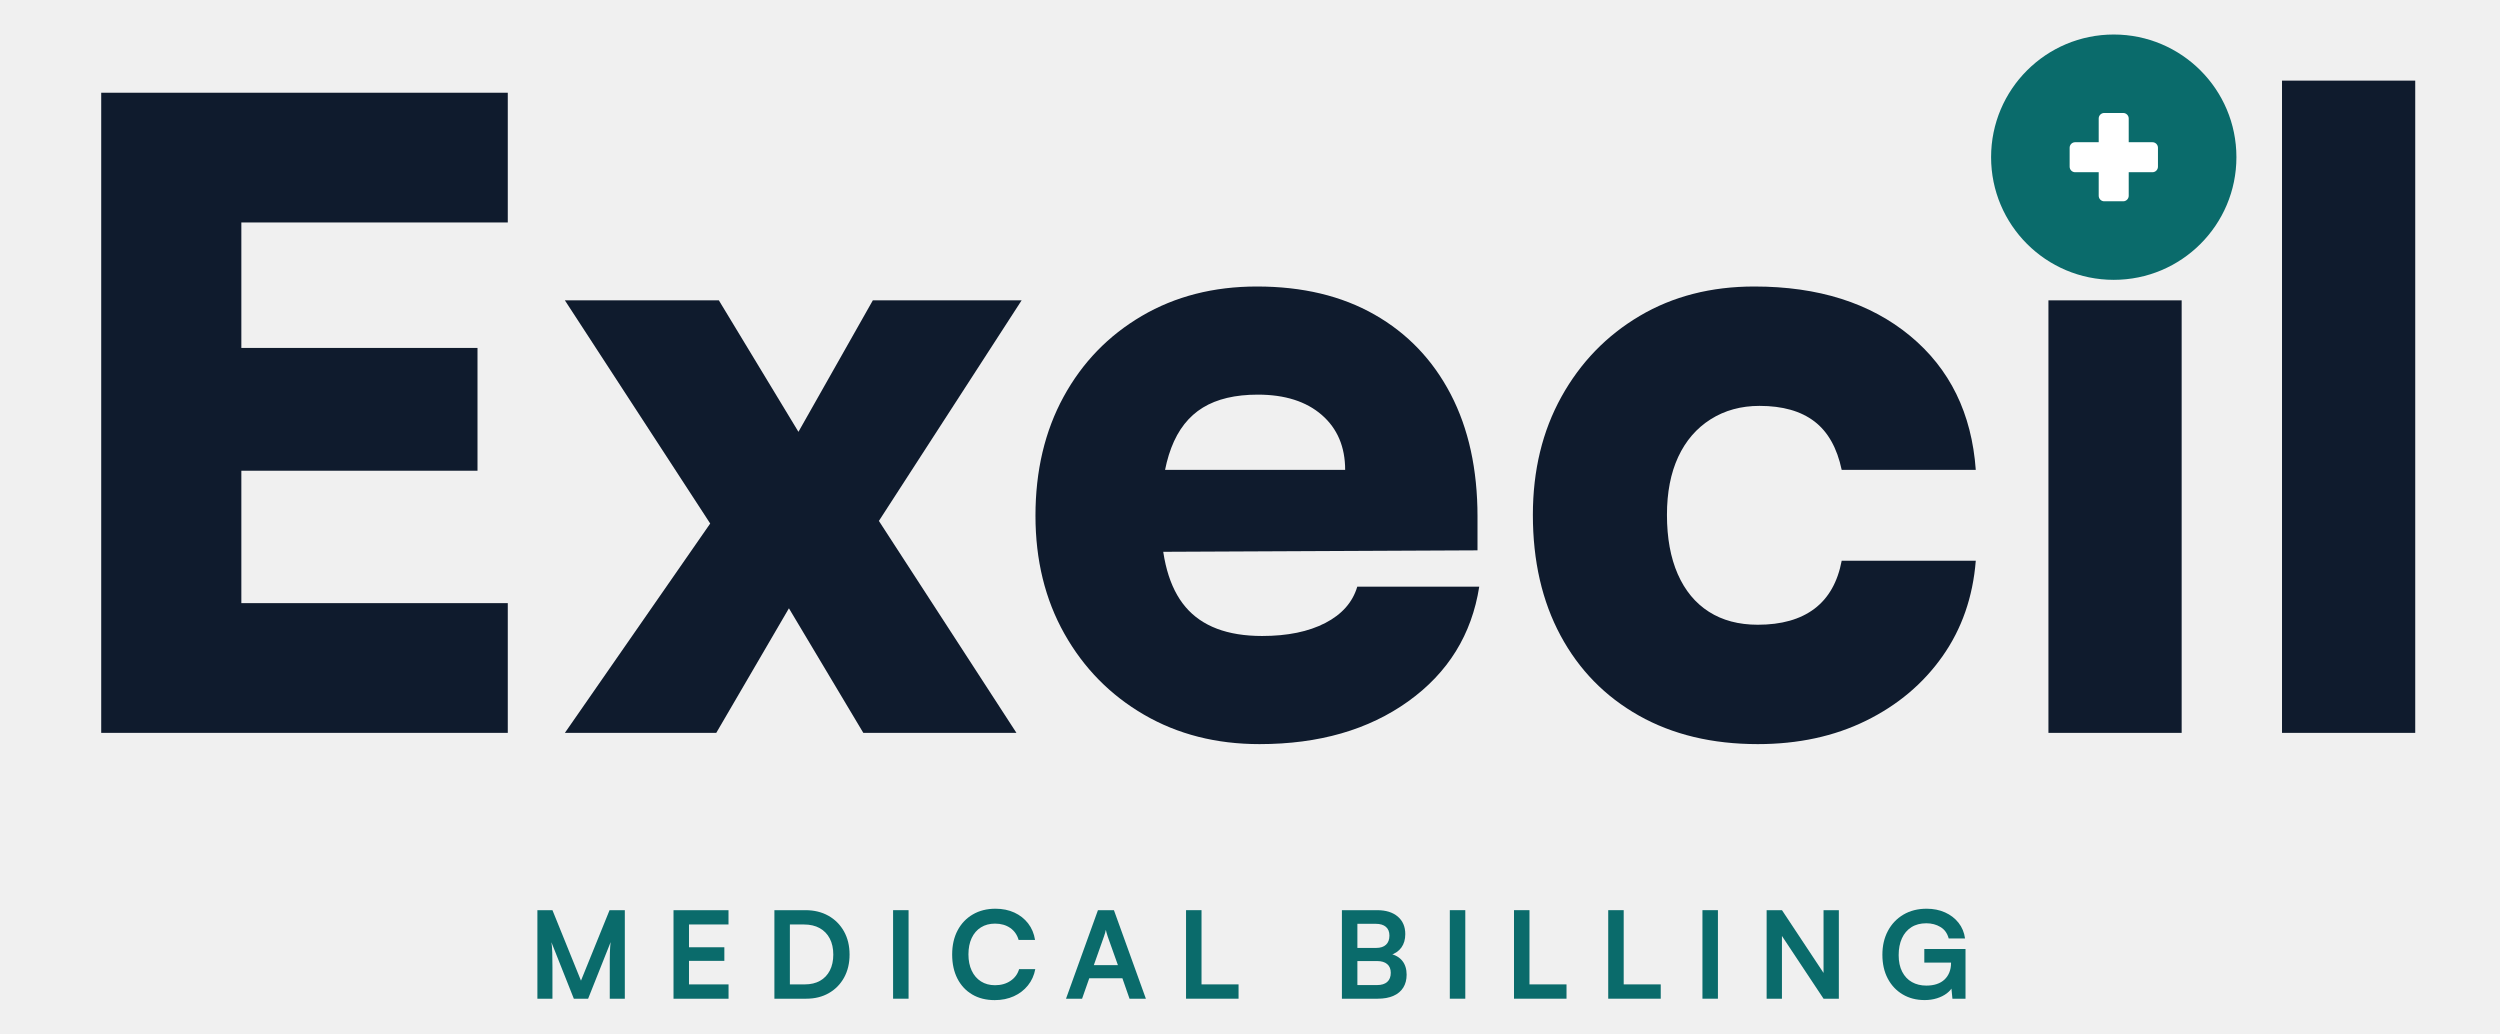
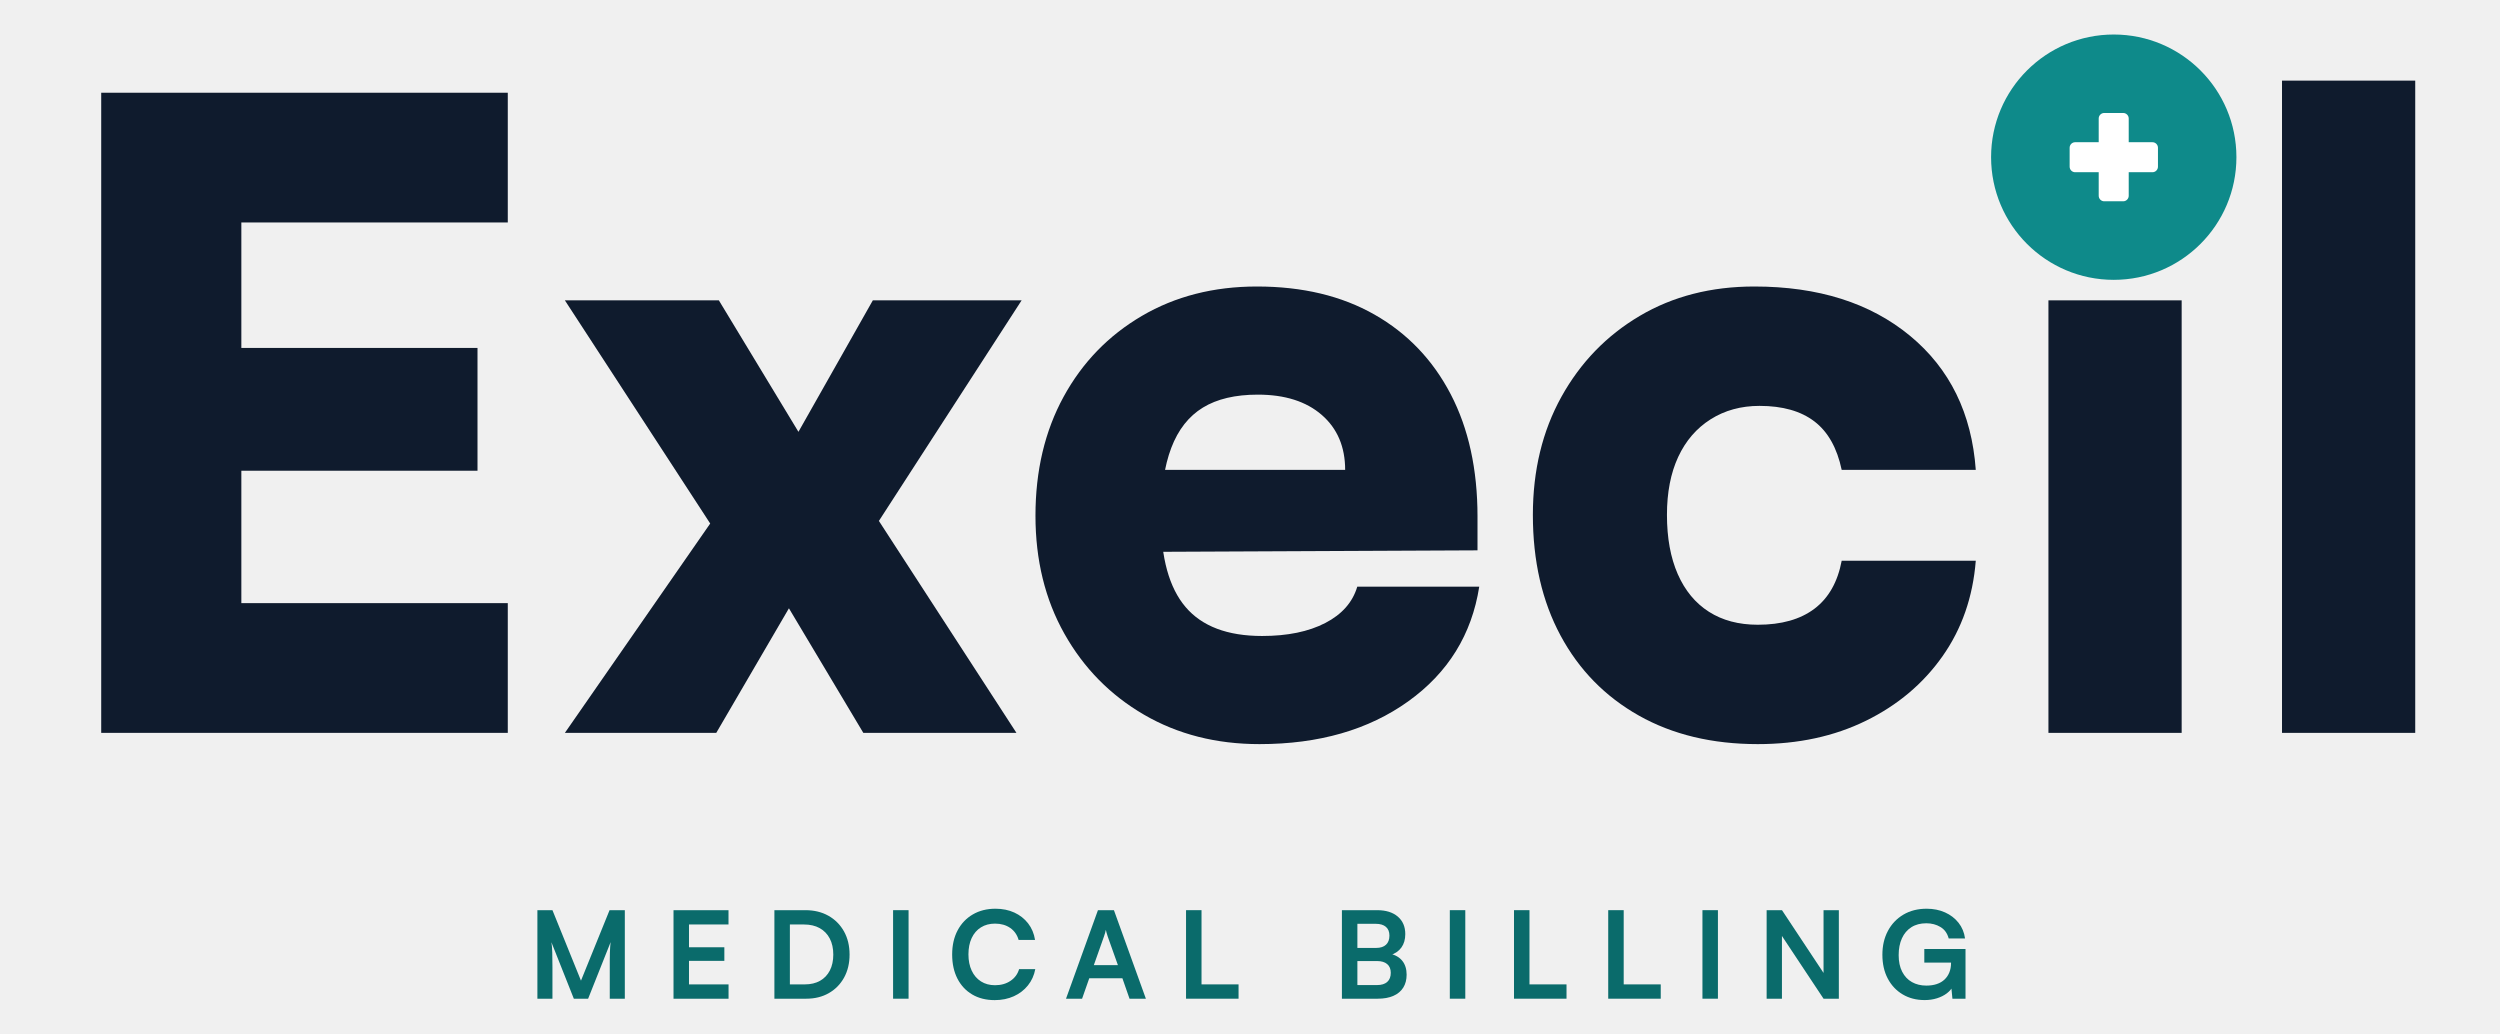
<svg xmlns="http://www.w3.org/2000/svg" viewBox="0 0 2890 1195" role="img" aria-label="Execil">
  <g transform="translate(40.0 847.2) scale(1 -1)">
    <g fill="#0F1B2D">
      <path transform="translate(0.0 0)" d="M547.0 0.0H77.0V740.0H547.0V590.0H194.0L239.0 632.0V445.0H512.0V303.0H239.0V108.0L194.0 150.0H547.0Z" />
      <path transform="translate(603.0 0)" d="M185.0 0.0H10.0L178.0 242.0L10.0 500.0H188.0L280.0 348.0L366.0 500.0H538.0L373.0 245.0L532.0 0.0H355.0L269.0 144.0Z" />
      <path transform="translate(1126.0 0)" d="M290.0 -13.0Q215.0 -13.0 156.5 21.0Q98.0 55.0 64.5 114.5Q31.0 174.0 31.0 251.0Q31.0 329.0 63.5 388.5Q96.0 448.0 154.0 482.0Q212.0 516.0 287.0 516.0Q366.0 516.0 423.0 483.5Q480.0 451.0 511.0 391.5Q542.0 332.0 542.0 250.0V211.0L112.0 209.0L114.0 304.0H389.0Q389.0 344.0 362.0 367.5Q335.0 391.0 288.0 391.0Q249.0 391.0 224.5 376.0Q200.0 361.0 188.0 329.5Q176.0 298.0 176.0 249.0Q176.0 179.0 204.5 145.5Q233.0 112.0 293.0 112.0Q337.0 112.0 366.0 127.0Q395.0 142.0 403.0 169.0H544.0Q531.0 86.0 462.0 36.5Q393.0 -13.0 290.0 -13.0Z" />
      <path transform="translate(1701.0 0)" d="M31.0 252.0Q31.0 329.0 64.0 388.5Q97.0 448.0 154.5 482.0Q212.0 516.0 287.0 516.0Q398.0 516.0 467.0 459.0Q536.0 402.0 543.0 304.0H388.0Q380.0 342.0 356.5 360.0Q333.0 378.0 293.0 378.0Q261.0 378.0 236.5 362.5Q212.0 347.0 199.0 319.0Q186.0 291.0 186.0 252.0Q186.0 212.0 198.5 183.5Q211.0 155.0 234.5 140.0Q258.0 125.0 291.0 125.0Q332.0 125.0 356.5 143.5Q381.0 162.0 388.0 199.0H543.0Q538.0 136.0 504.5 88.5Q471.0 41.0 416.0 14.0Q361.0 -13.0 291.0 -13.0Q212.0 -13.0 153.5 20.0Q95.0 53.0 63.0 112.5Q31.0 172.0 31.0 252.0Z" />
      <path transform="translate(2270.0 0)" d="M58.0 0.0V500.0H212.0V0.0ZZ" />
      <path transform="translate(2540.0 0)" d="M212.0 0.0H58.0V754.0H212.0Z" />
    </g>
-     <circle cx="2403.5" cy="665.5" r="141.8" fill="#0A6B6B" />
+     <circle cx="2403.5" cy="665.5" r="141.8" fill="#0E8A8A" />
    <rect x="2352.5" y="648.1" width="102.1" height="34.7" rx="6.4" fill="#FFFFFF" />
    <rect x="2386.1" y="614.5" width="34.7" height="102.1" rx="6.4" fill="#FFFFFF" />
    <g fill="#0A6B6B" transform="translate(569.9 -307.3) scale(0.14)">
      <path transform="translate(0.0 0)" d="M205.2 0.0H80.9V731.0H205.2L440.8 149.0L676.8 731.0H802.8V0.0H678.5V225.2Q678.5 280.4 678.6 317.7Q678.8 355.1 679.6 381.2Q680.5 407.4 681.8 427.2Q683.2 447.0 685.6 467.1L499.8 0.0H381.8L196.7 466.2Q202.2 433.0 203.7 381.8Q205.2 330.7 205.2 261.6Z" />
      <path transform="translate(1124.0 0)" d="M535.3 0.0H80.9V731.0H535.0V612.8H163.7L208.7 653.6V424.9H500.6V312.3H208.7V77.1L163.7 118.2H535.3Z" />
      <path transform="translate(1957.0 0)" d="M343.6 0.0H80.9V731.0H336.6Q445.3 731.0 527.2 684.8Q609.1 638.5 655.4 555.9Q701.6 473.2 701.6 364.1Q701.6 256.7 656.4 174.6Q611.2 92.5 530.7 46.3Q450.2 0.0 343.6 0.0ZM208.7 672.0V57.6L148.2 118.2H332.4Q405.4 118.2 458.0 148.0Q510.5 177.7 538.8 233.0Q567.2 288.3 567.2 364.1Q567.2 441.6 537.9 497.2Q508.7 552.9 454.8 582.8Q400.8 612.8 325.4 612.8H148.2Z" />
      <path transform="translate(2937.0 0)" d="M208.7 731.0V0.0H80.9V731.0Z" />
      <path transform="translate(3467.0 0)" d="M390.1 -11.7Q283.3 -11.7 204.4 34.8Q125.5 81.3 82.1 165.9Q38.7 250.5 38.7 364.8Q38.7 478.7 83.5 563.7Q128.3 648.6 209.1 695.8Q289.8 743.0 396.2 743.0Q483.2 743.0 552.3 711.2Q621.3 679.3 666.1 621.5Q710.9 563.6 723.1 485.1H587.5Q569.1 549.2 517.6 584.6Q466.1 620.0 392.5 620.0Q325.6 620.0 276.1 588.9Q226.6 557.9 199.9 500.9Q173.1 444.0 173.1 365.5Q173.1 288.7 200.2 231.3Q227.3 173.8 276.8 142.6Q326.3 111.3 392.5 111.3Q466.8 111.3 520.1 147.2Q573.5 183.0 591.5 244.3H725.0Q710.8 167.7 664.5 109.9Q618.2 52.1 547.7 20.2Q477.1 -11.7 390.1 -11.7Z" />
      <path transform="translate(4435.0 0)" d="M143.5 0.0H10.8L274.5 731.0H406.4L670.3 0.0H535.2L476.3 168.9H202.8ZM323.8 512.7 240.5 277.3H439.3L355.4 512.7Q350.9 527.5 346.1 542.8Q341.3 558.2 339.6 568.5Q337.9 558.5 333.6 543.2Q329.3 527.9 323.8 512.7Z" />
      <path transform="translate(5356.0 0)" d="M208.7 731.0V0.0H80.9V731.0ZM103.3 0.0V118.2H514.5V0.0Z" />
      <path transform="translate(6643.0 0)" d="M208.7 731.0V0.0H80.9V731.0ZM371.5 310.9H169.6V419.3H363.8Q416.8 419.3 445.0 445.7Q473.3 472.1 473.3 521.1Q473.3 568.2 444.1 593.3Q415.0 618.4 360.5 618.4H165.6V731.0H371.5Q480.2 731.0 542.2 678.1Q604.2 625.2 604.2 533.5Q604.2 467.3 572.1 422.6Q539.9 377.9 477.4 358.3V371.7Q545.1 356.2 580.2 311.9Q615.3 267.6 615.3 198.0Q615.3 136.0 587.3 91.4Q559.2 46.7 505.8 23.4Q452.4 0.0 376.9 0.0H165.6V112.6H371.5Q426.1 112.6 455.2 138.7Q484.4 164.7 484.4 213.8Q484.4 260.5 454.9 285.7Q425.4 310.9 371.5 310.9Z" />
      <path transform="translate(7534.0 0)" d="M208.7 731.0V0.0H80.9V731.0Z" />
      <path transform="translate(8064.0 0)" d="M208.7 731.0V0.0H80.9V731.0ZM103.3 0.0V118.2H514.5V0.0Z" />
      <path transform="translate(8842.0 0)" d="M208.7 731.0V0.0H80.9V731.0ZM103.3 0.0V118.2H514.5V0.0Z" />
      <path transform="translate(9620.0 0)" d="M208.7 731.0V0.0H80.9V731.0Z" />
      <path transform="translate(10150.0 0)" d="M207.3 0.0H80.9V731.0H207.6L588.5 155.9H550.8V731.0H677.2V0.0H550.8L169.9 574.4H207.3Z" />
      <path transform="translate(11148.0 0)" d="M401.3 622.8Q328.6 622.8 277.6 590.0Q226.6 557.2 199.9 498.3Q173.1 439.5 173.1 360.0Q173.1 278.8 202.3 222.4Q231.4 165.9 282.9 137.1Q334.4 108.2 401.5 108.2Q449.7 108.2 487.4 120.8Q525.1 133.3 551.2 157.7Q577.4 182.0 591.5 216.9Q605.6 251.7 605.6 295.3V358.8L666.4 298.0H384.9V410.6H725.1V-0.3H617.0L605.5 118.4L620.5 102.8Q604.8 69.9 570.4 44.0Q536.0 18.1 489.1 3.4Q442.2 -11.3 387.4 -11.3Q285.0 -11.3 206.2 35.5Q127.5 82.2 83.1 166.3Q38.7 250.4 38.7 363.2Q38.7 474.3 84.3 559.9Q130.0 645.5 212.3 694.3Q294.6 743.0 404.1 743.0Q488.0 743.0 555.9 712.6Q623.8 682.2 667.5 626.9Q711.1 571.6 721.2 497.3H586.3Q569.0 561.7 518.0 592.2Q467.1 622.8 401.3 622.8Z" />
    </g>
  </g>
</svg>
